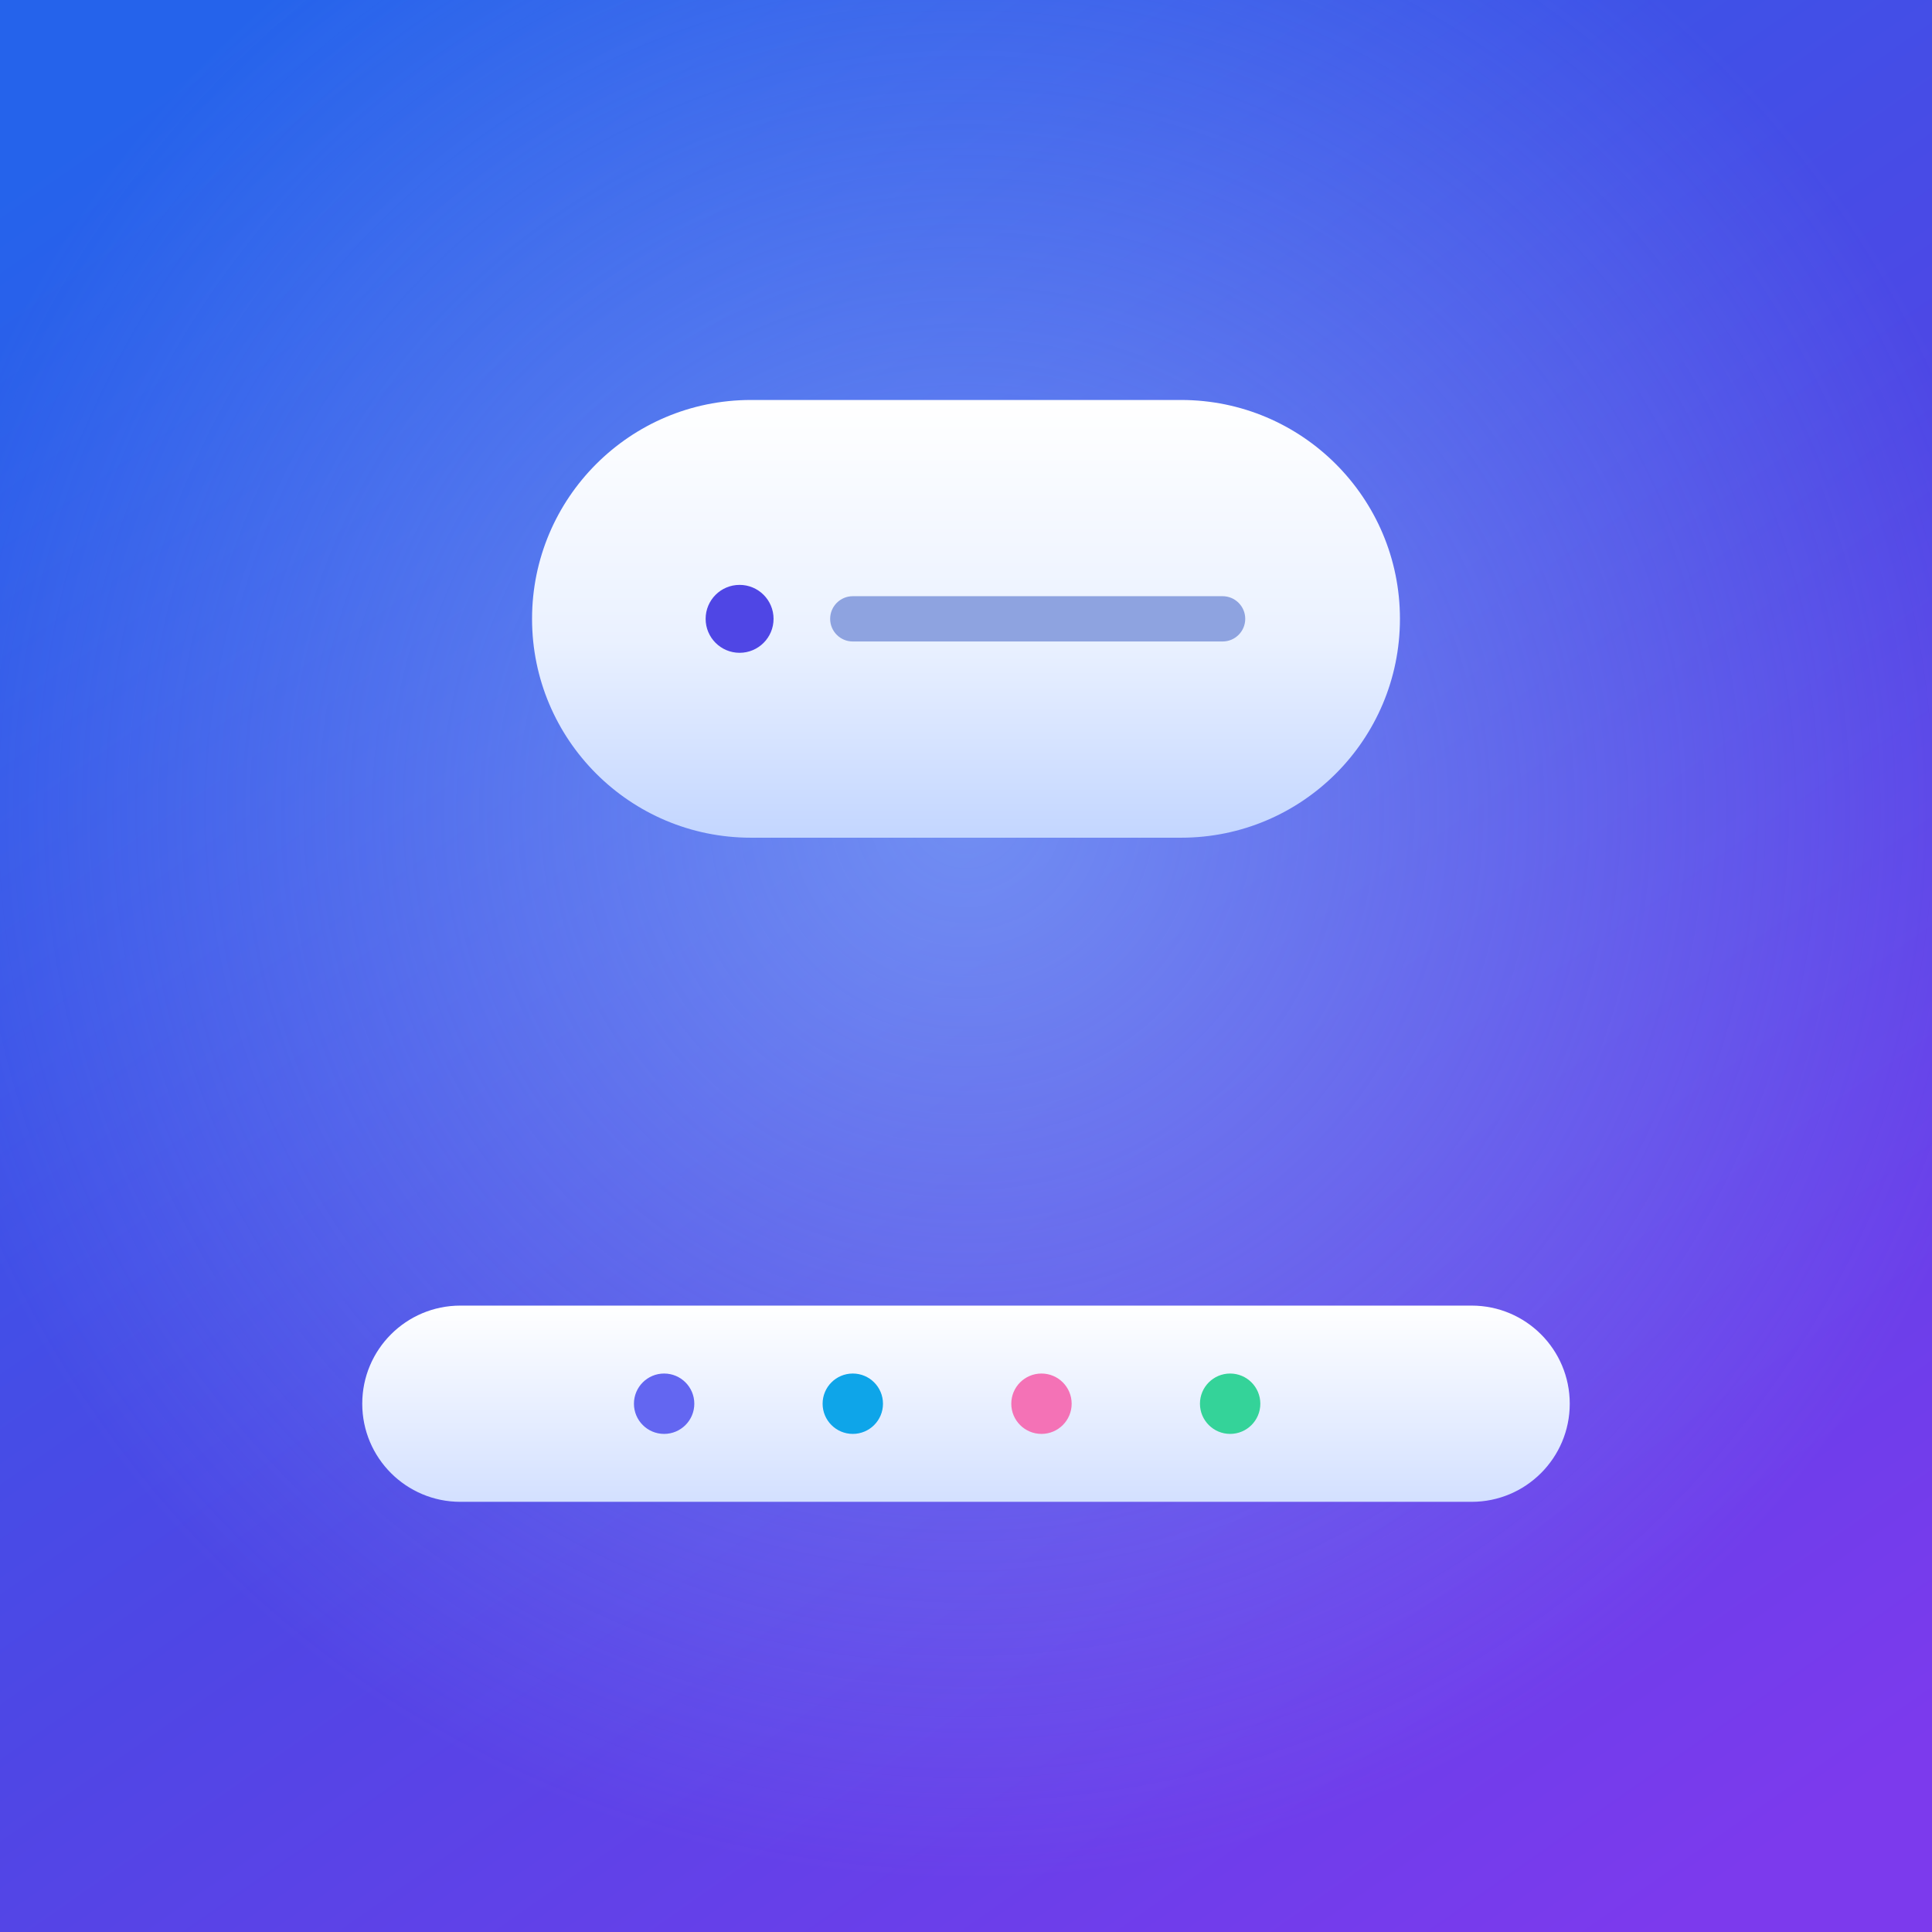
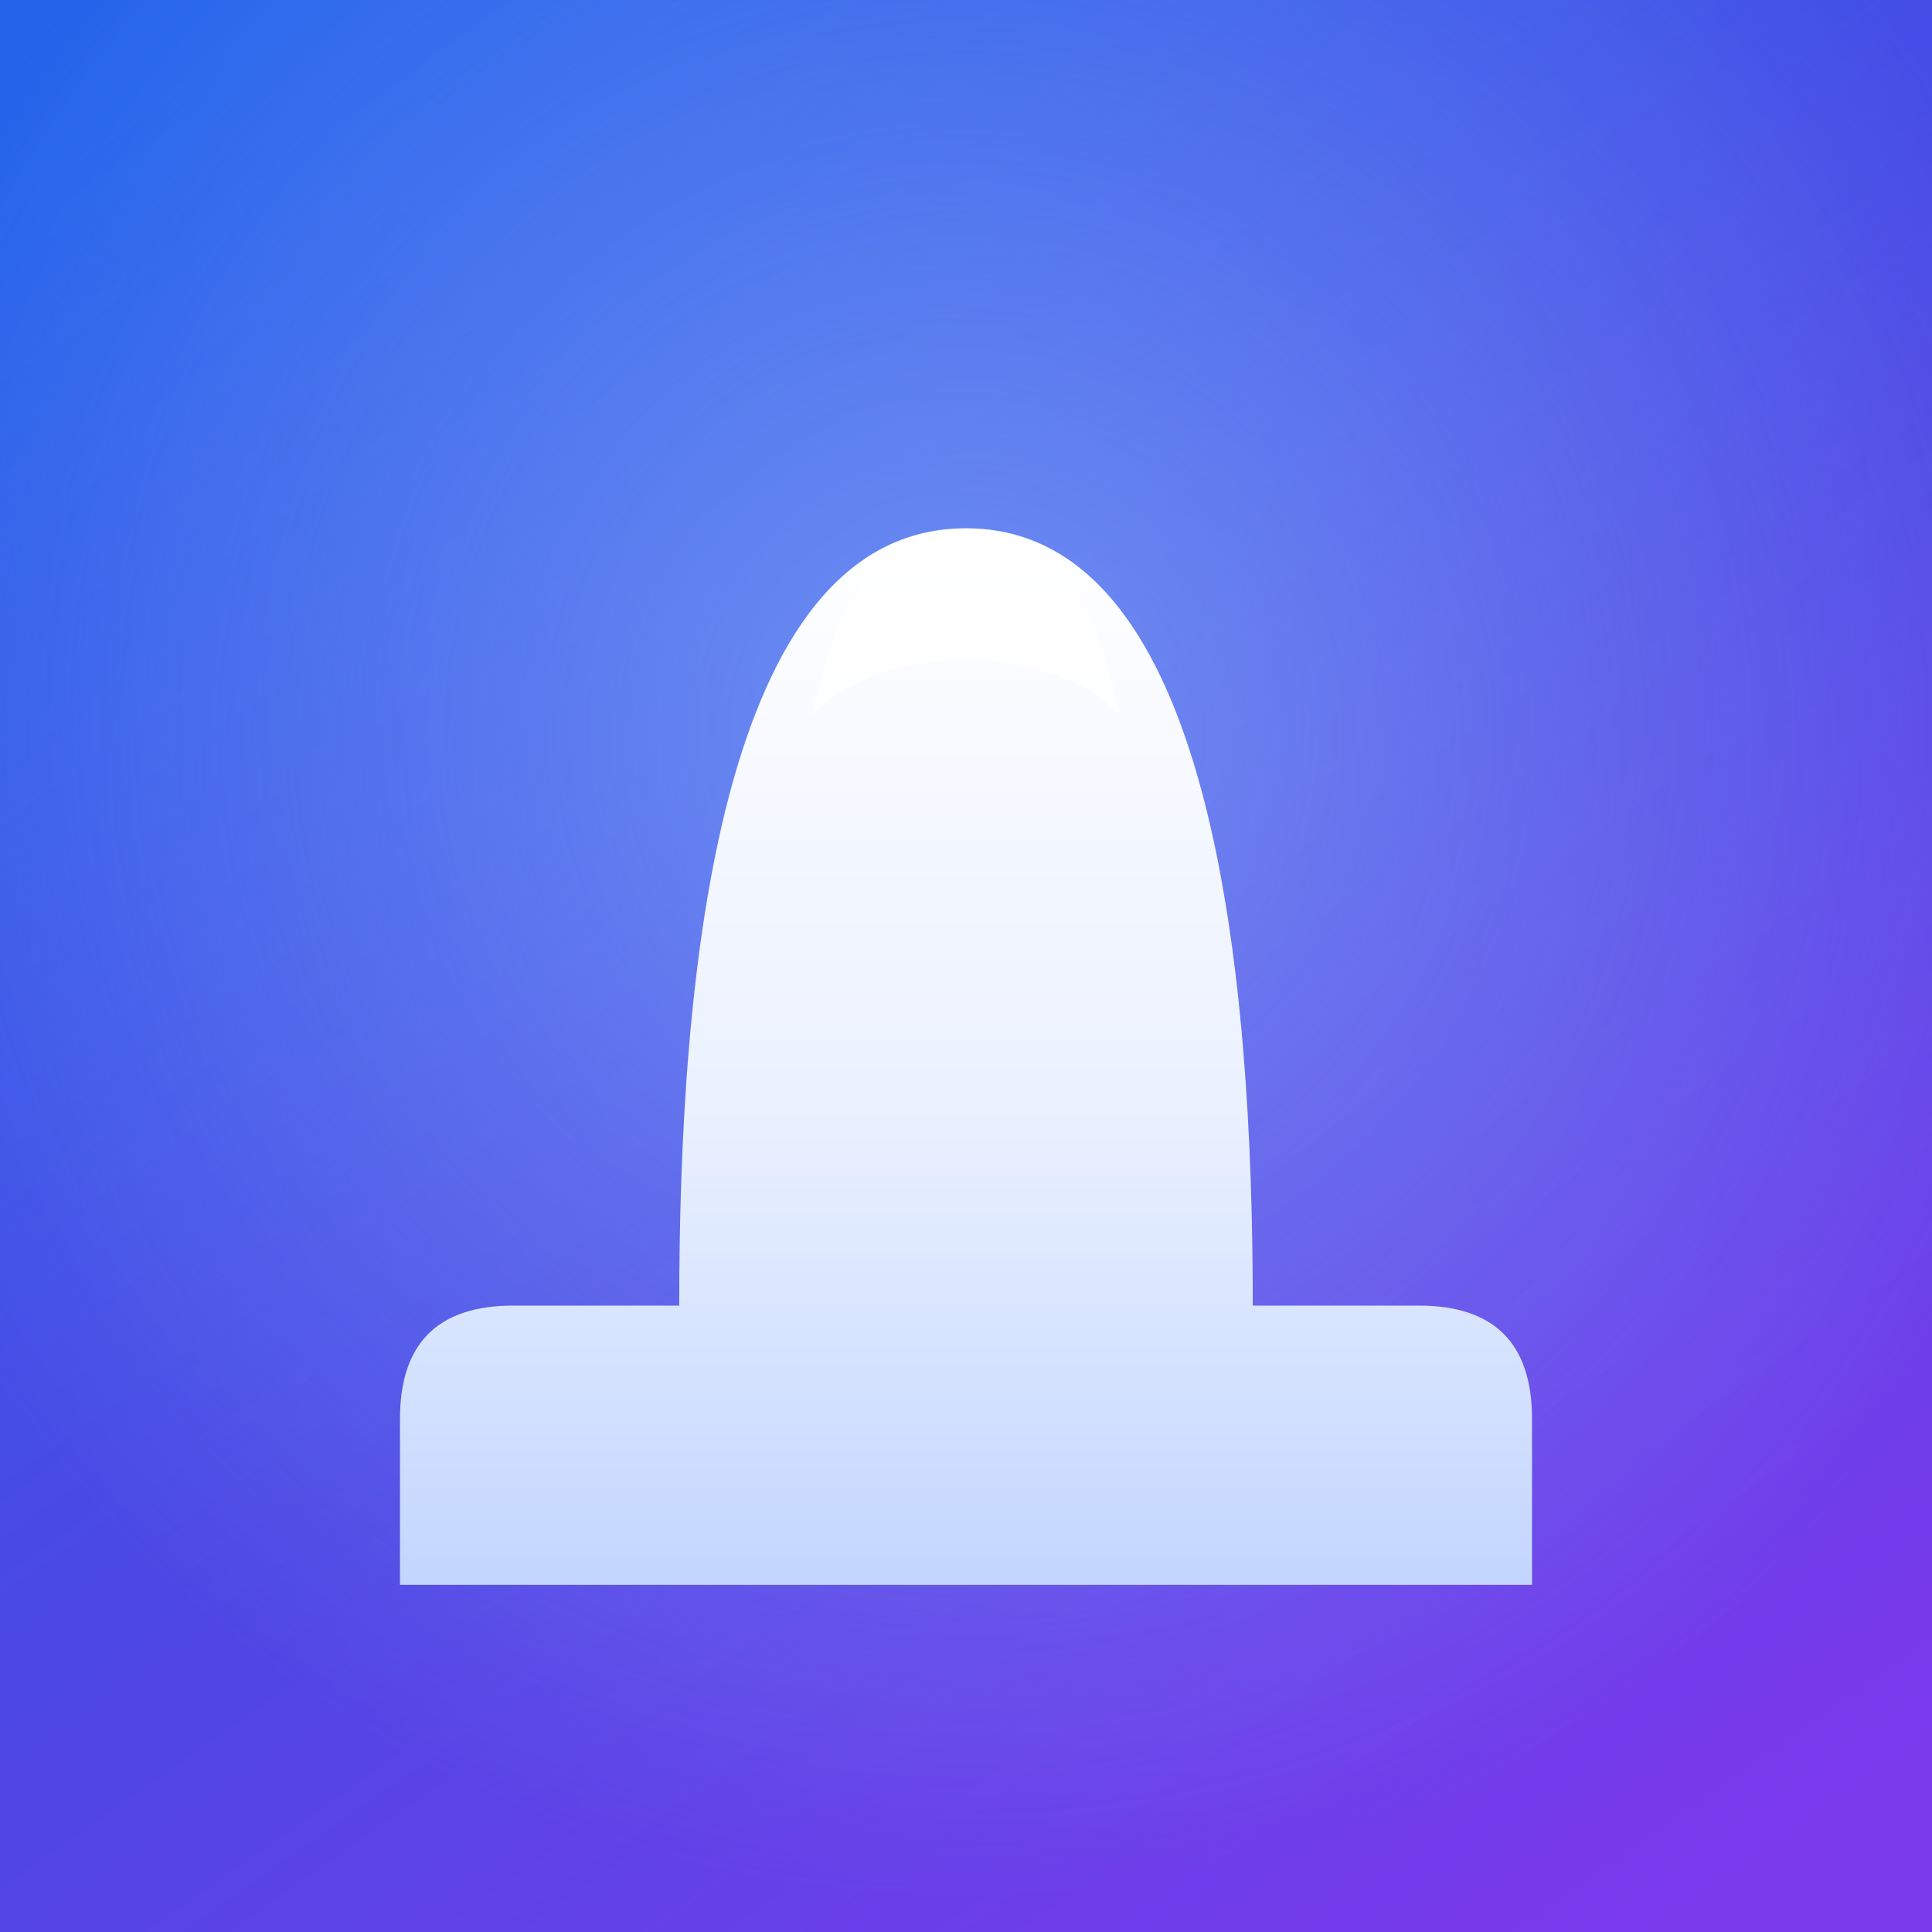
<svg xmlns="http://www.w3.org/2000/svg" width="1024" height="1024">
  <defs>
    <linearGradient id="bg" x1="0.15" y1="0" x2="0.85" y2="1">
      <stop offset="0" stop-color="#2563eb" />
      <stop offset="0.55" stop-color="#4f46e5" />
      <stop offset="1" stop-color="#7c3aed" />
    </linearGradient>
    <linearGradient id="glass" x1="0" y1="0" x2="0" y2="1">
      <stop offset="0" stop-color="#ffffff" />
      <stop offset="0.55" stop-color="#eaf1ff" />
      <stop offset="1" stop-color="#c3d6ff" />
    </linearGradient>
-     <linearGradient id="dock" x1="0" y1="0" x2="0" y2="1">
-       <stop offset="0" stop-color="#ffffff" />
-       <stop offset="1" stop-color="#d3e0ff" />
-     </linearGradient>
-     <radialGradient id="glow" cx="0.5" cy="0.42" r="0.55">
+     <radialGradient id="glow" cx="0.5" cy="0.38" r="0.6">
      <stop offset="0" stop-color="#93c5fd" stop-opacity="0.55" />
      <stop offset="1" stop-color="#93c5fd" stop-opacity="0" />
    </radialGradient>
  </defs>
  <rect width="1024" height="1024" fill="url(#bg)" />
  <rect width="1024" height="1024" fill="url(#glow)" />
-   <rect x="192" y="692" width="640" height="104" rx="52" fill="url(#dock)" />
-   <circle cx="352" cy="744" r="16" fill="#6366f1" />
-   <circle cx="452" cy="744" r="16" fill="#0ea5e9" />
-   <circle cx="552" cy="744" r="16" fill="#f472b6" />
-   <circle cx="652" cy="744" r="16" fill="#34d399" />
-   <rect x="282" y="212" width="460" height="232" rx="116" fill="url(#glass)" />
-   <circle cx="392" cy="328" r="18" fill="#4f46e5" />
-   <rect x="440" y="316" width="220" height="24" rx="12" fill="#8ea3e0" />
+   <path d="M 212,840            L 212,752 Q 212,692 272,692            L 360,692            C 360,520 380,280 512,280            C 644,280 664,520 664,692            L 752,692            Q 812,692 812,752            L 812,840            Z" fill="url(#glass)" />
+   <path d="M 430,380 C 445,310 470,282 512,282 C 554,282 579,310 594,380            C 560,340 464,340 430,380 Z" fill="#ffffff" opacity="0.7" />
</svg>
